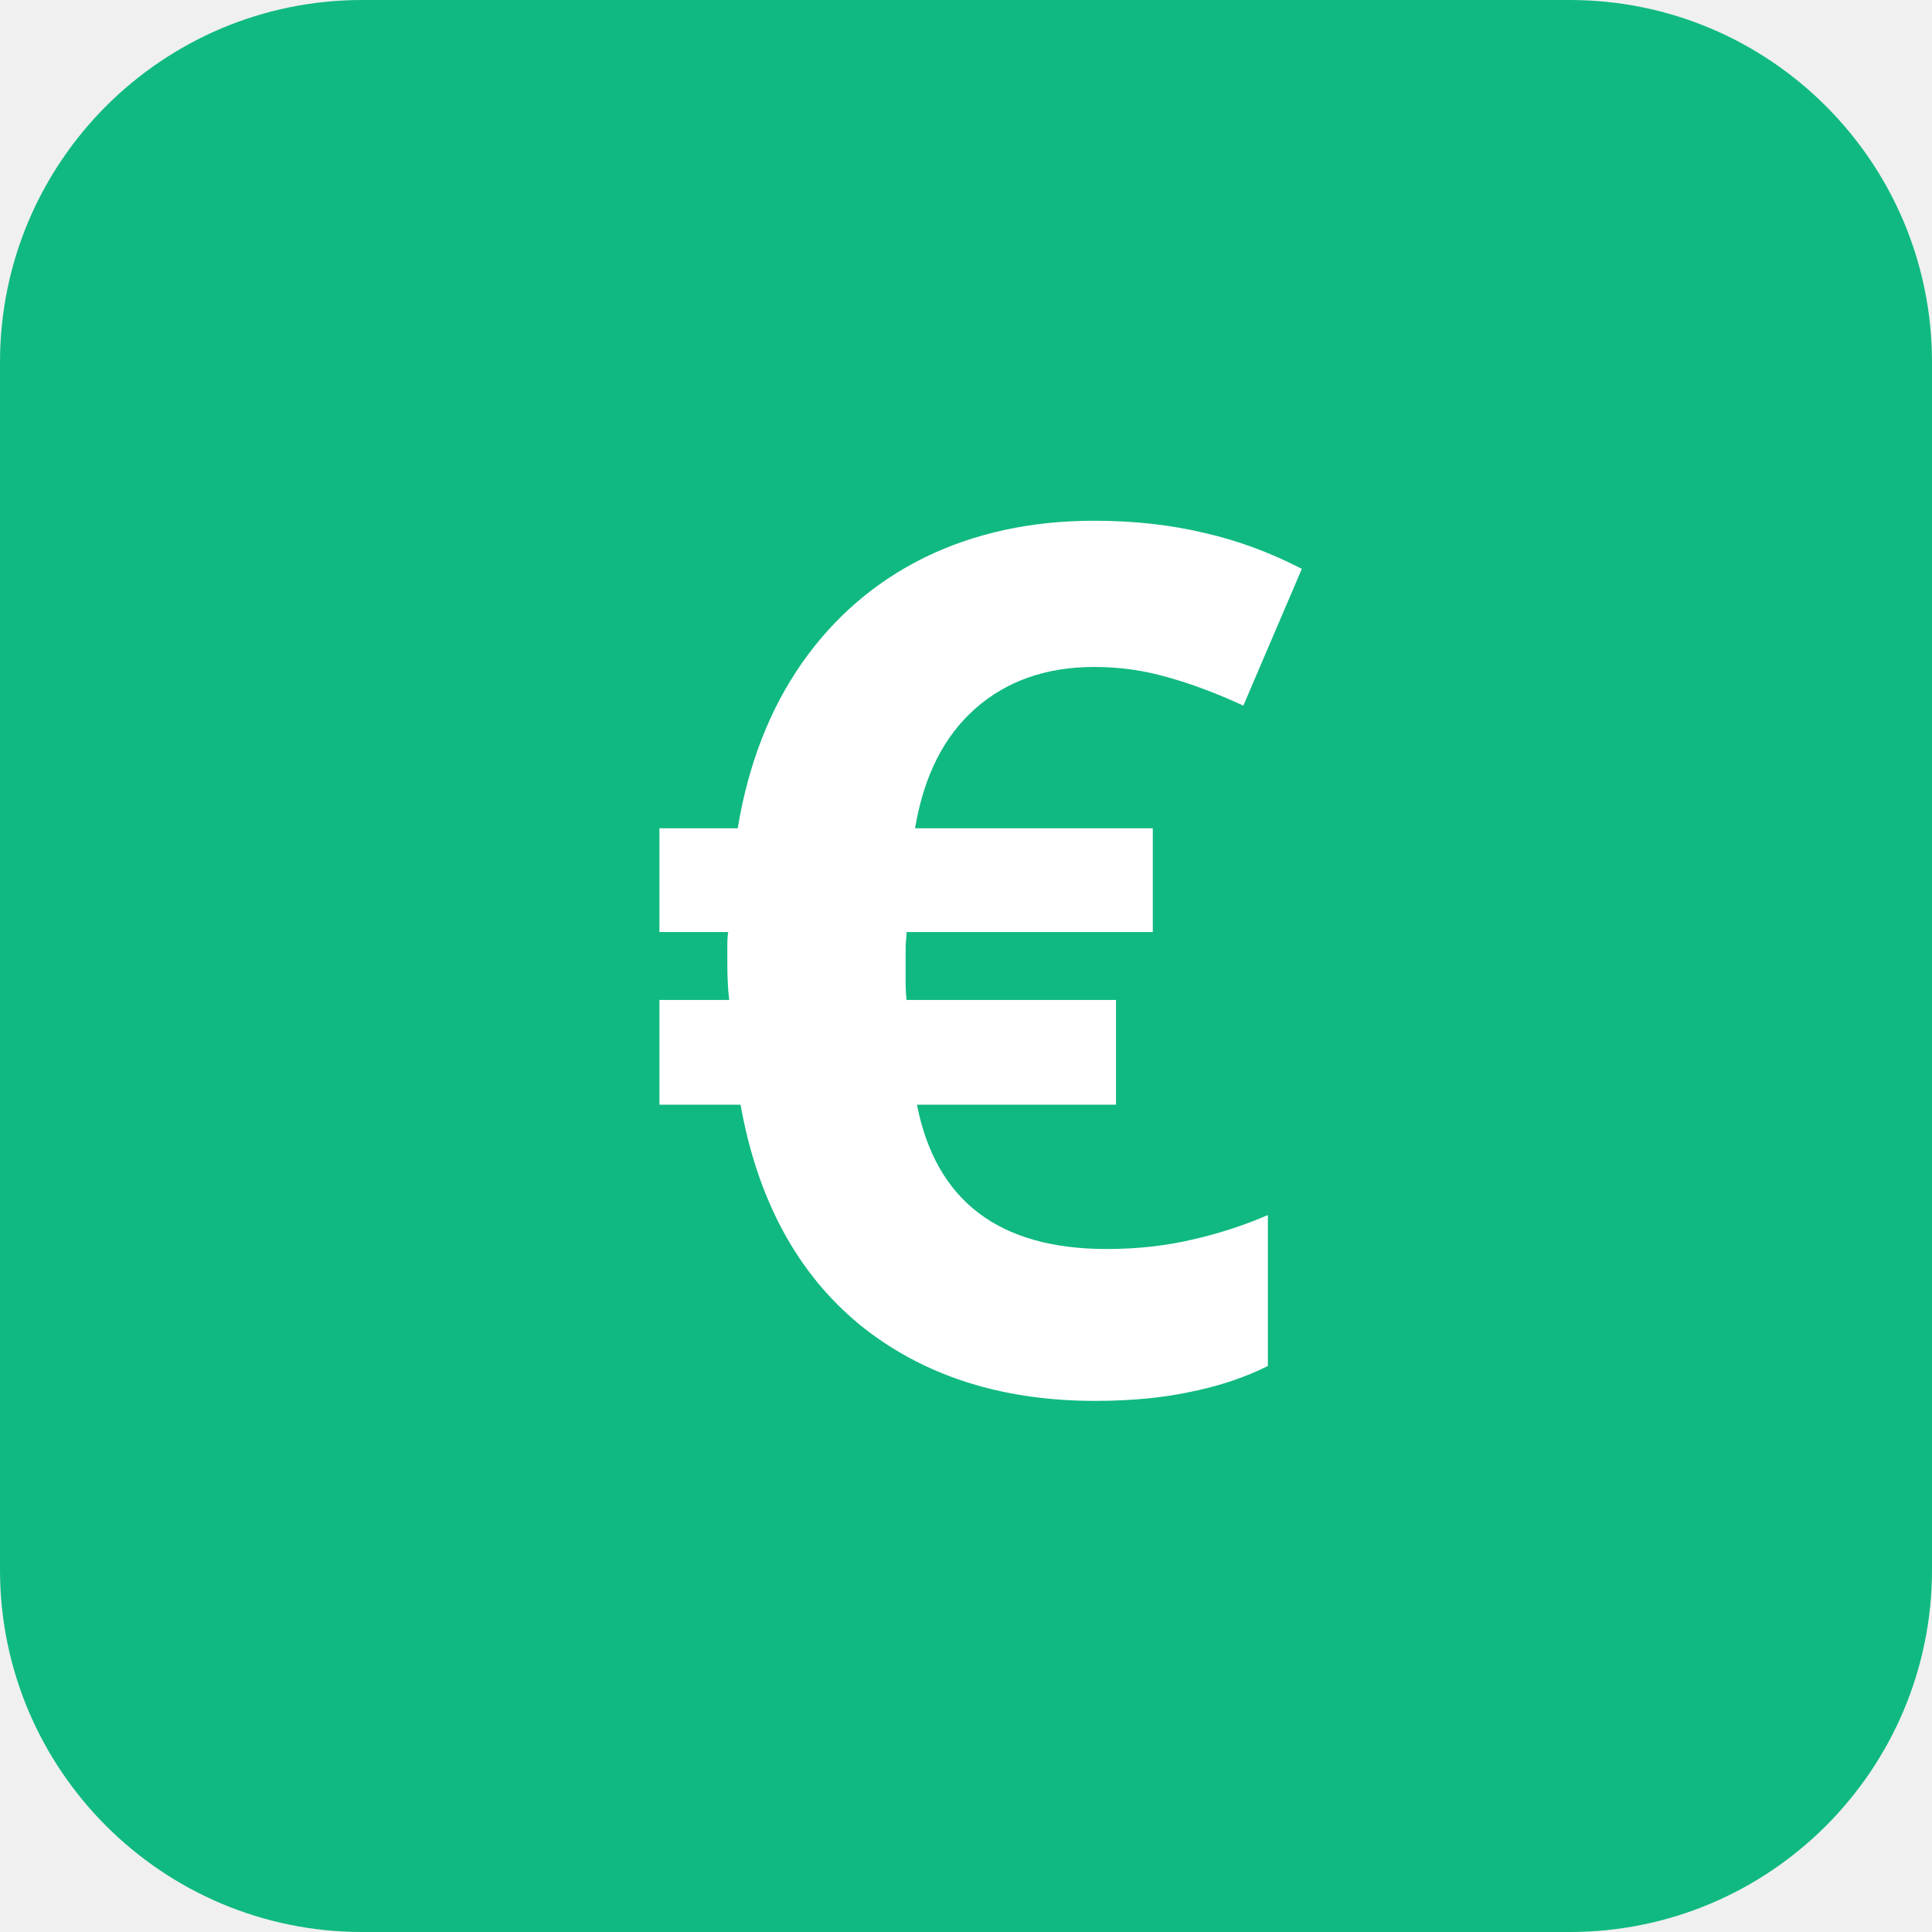
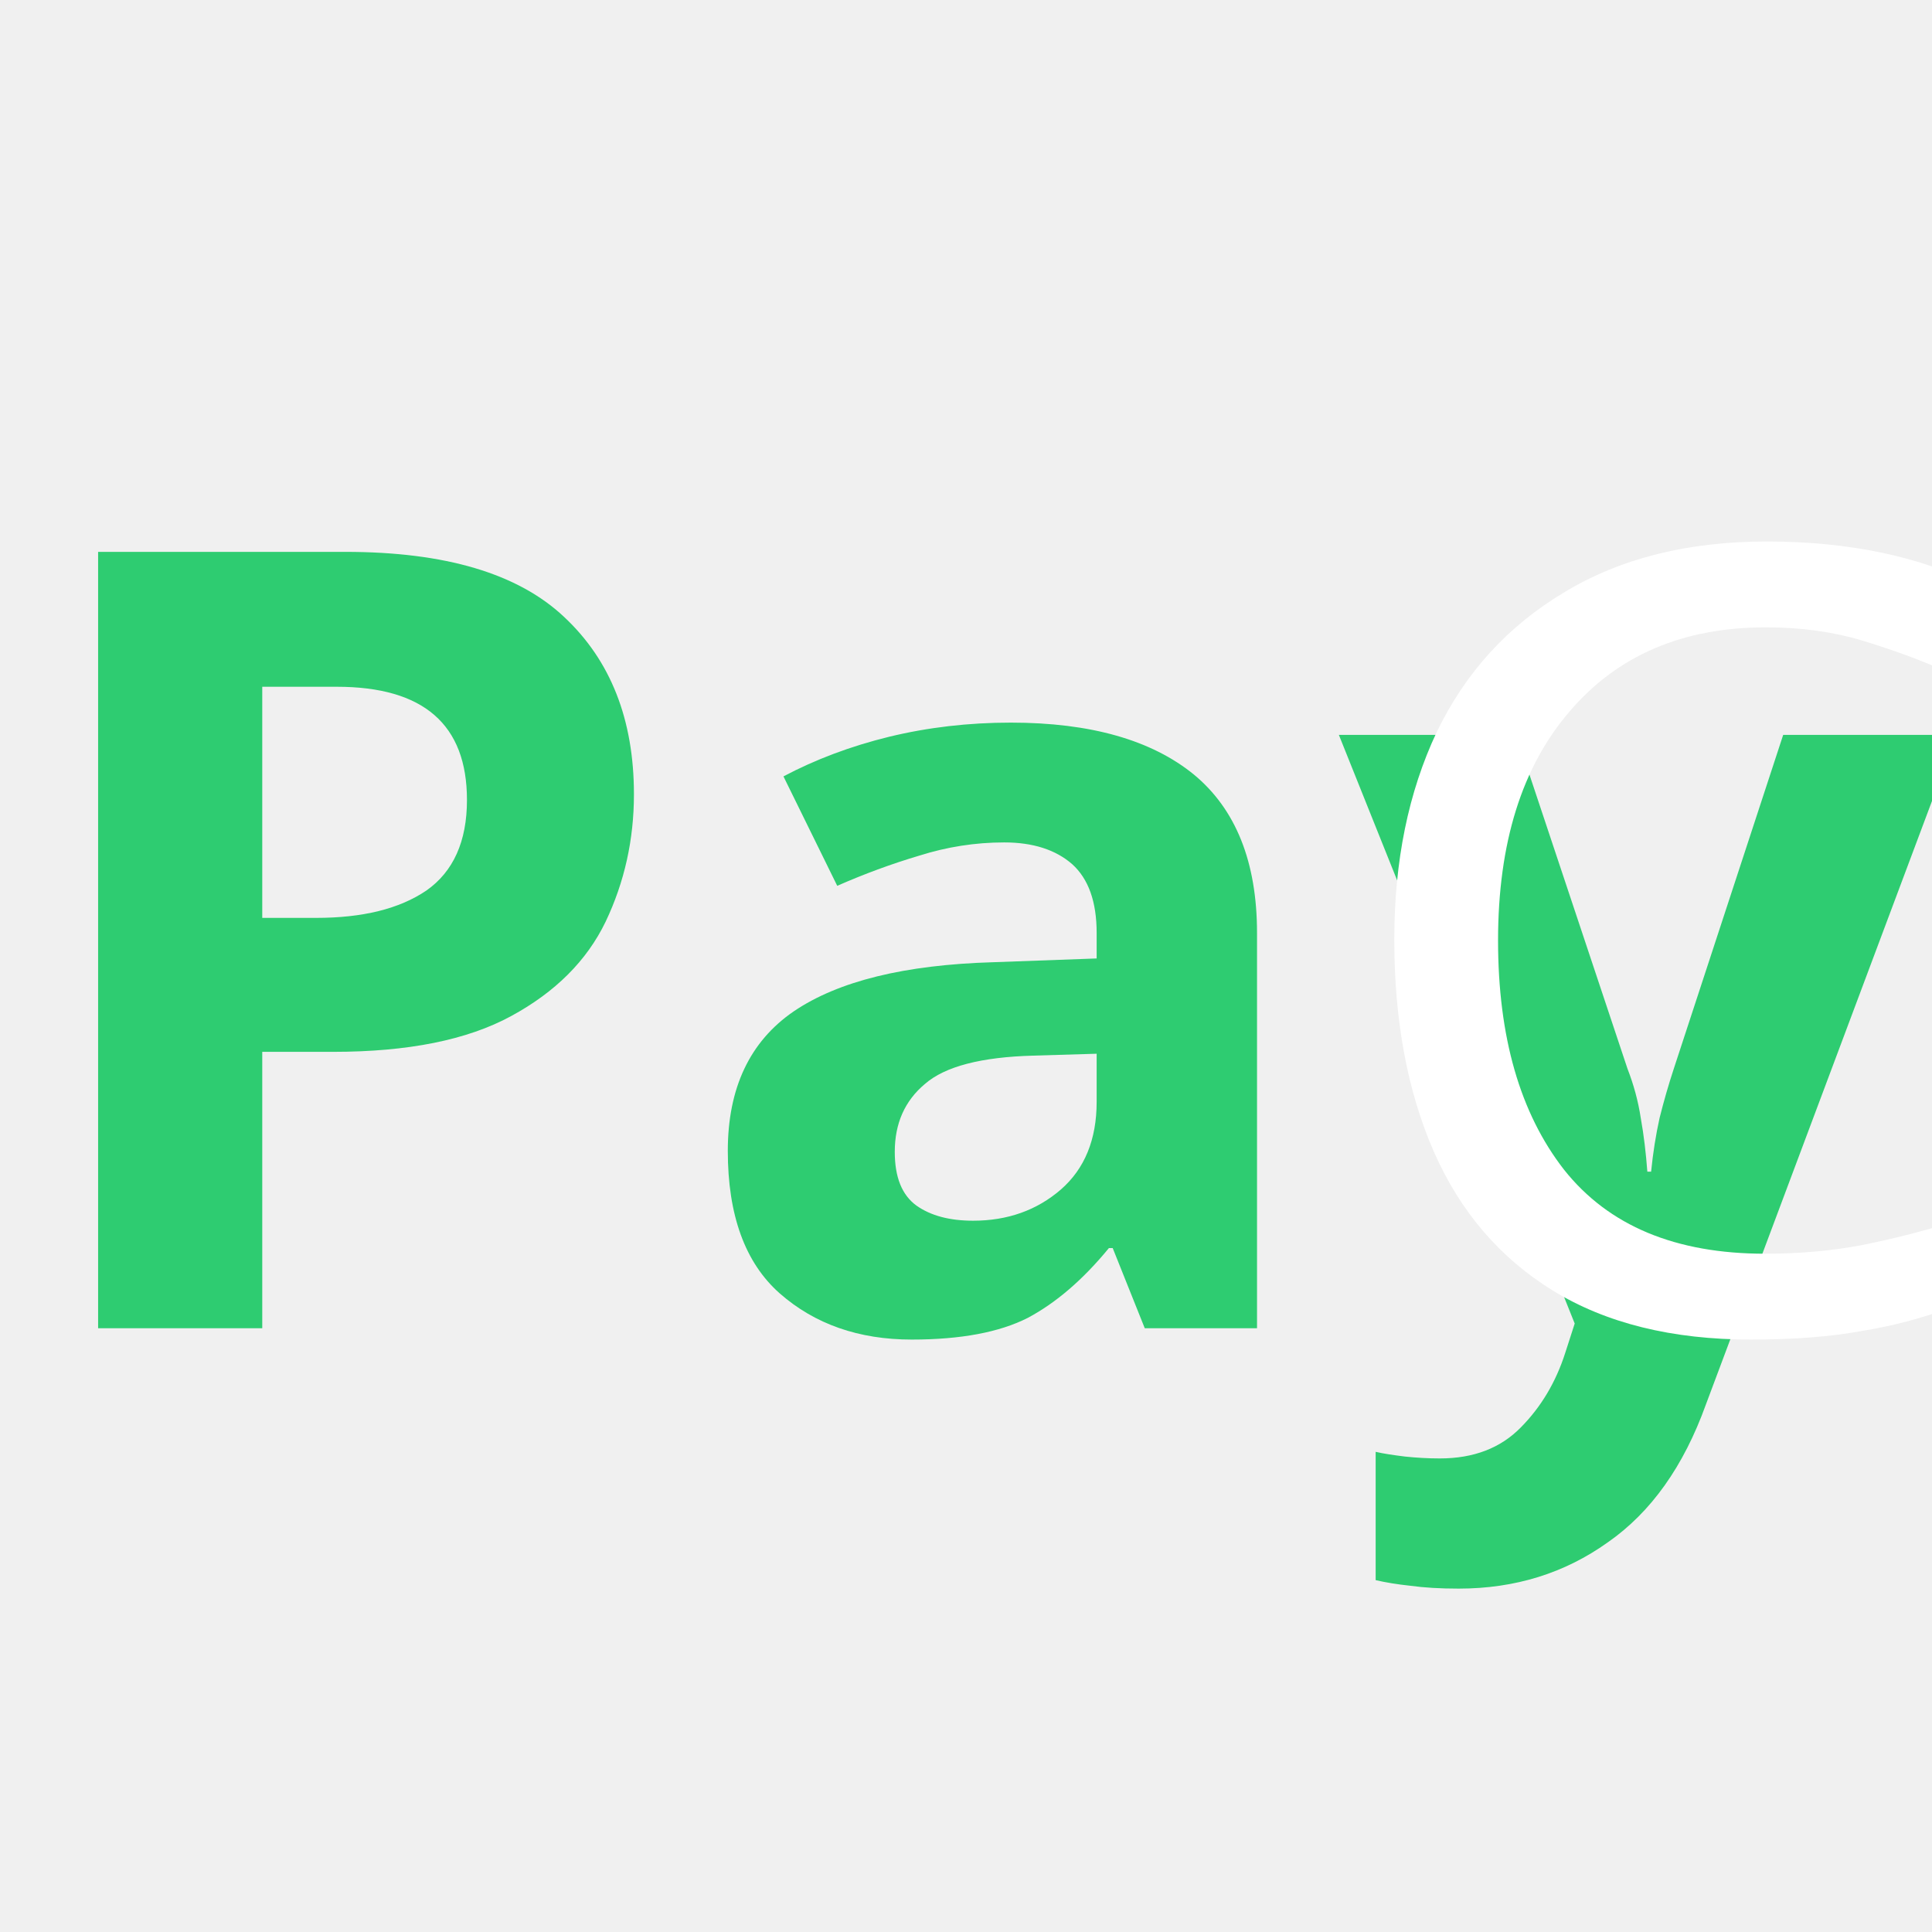
- <svg xmlns="http://www.w3.org/2000/svg" viewBox="0 0 32 32">
-   <rect width="32" height="32" rx="6" fill="#10b981" />
-   <text x="16" y="23" font-family="system-ui, sans-serif" font-size="20" font-weight="bold" fill="white" text-anchor="middle">€</text>
+ <svg xmlns="http://www.w3.org/2000/svg" width="32" height="32" viewBox="0 0 32 32">
+   <text x="0" y="22" font-family="Plus Jakarta Sans, sans-serif" font-size="18" font-weight="800" fill="#2ECC71">Pay</text>
+   <text x="22" y="22" font-family="Plus Jakarta Sans, sans-serif" font-size="18" font-weight="300" fill="#FFFFFF">Clear</text>
</svg>
